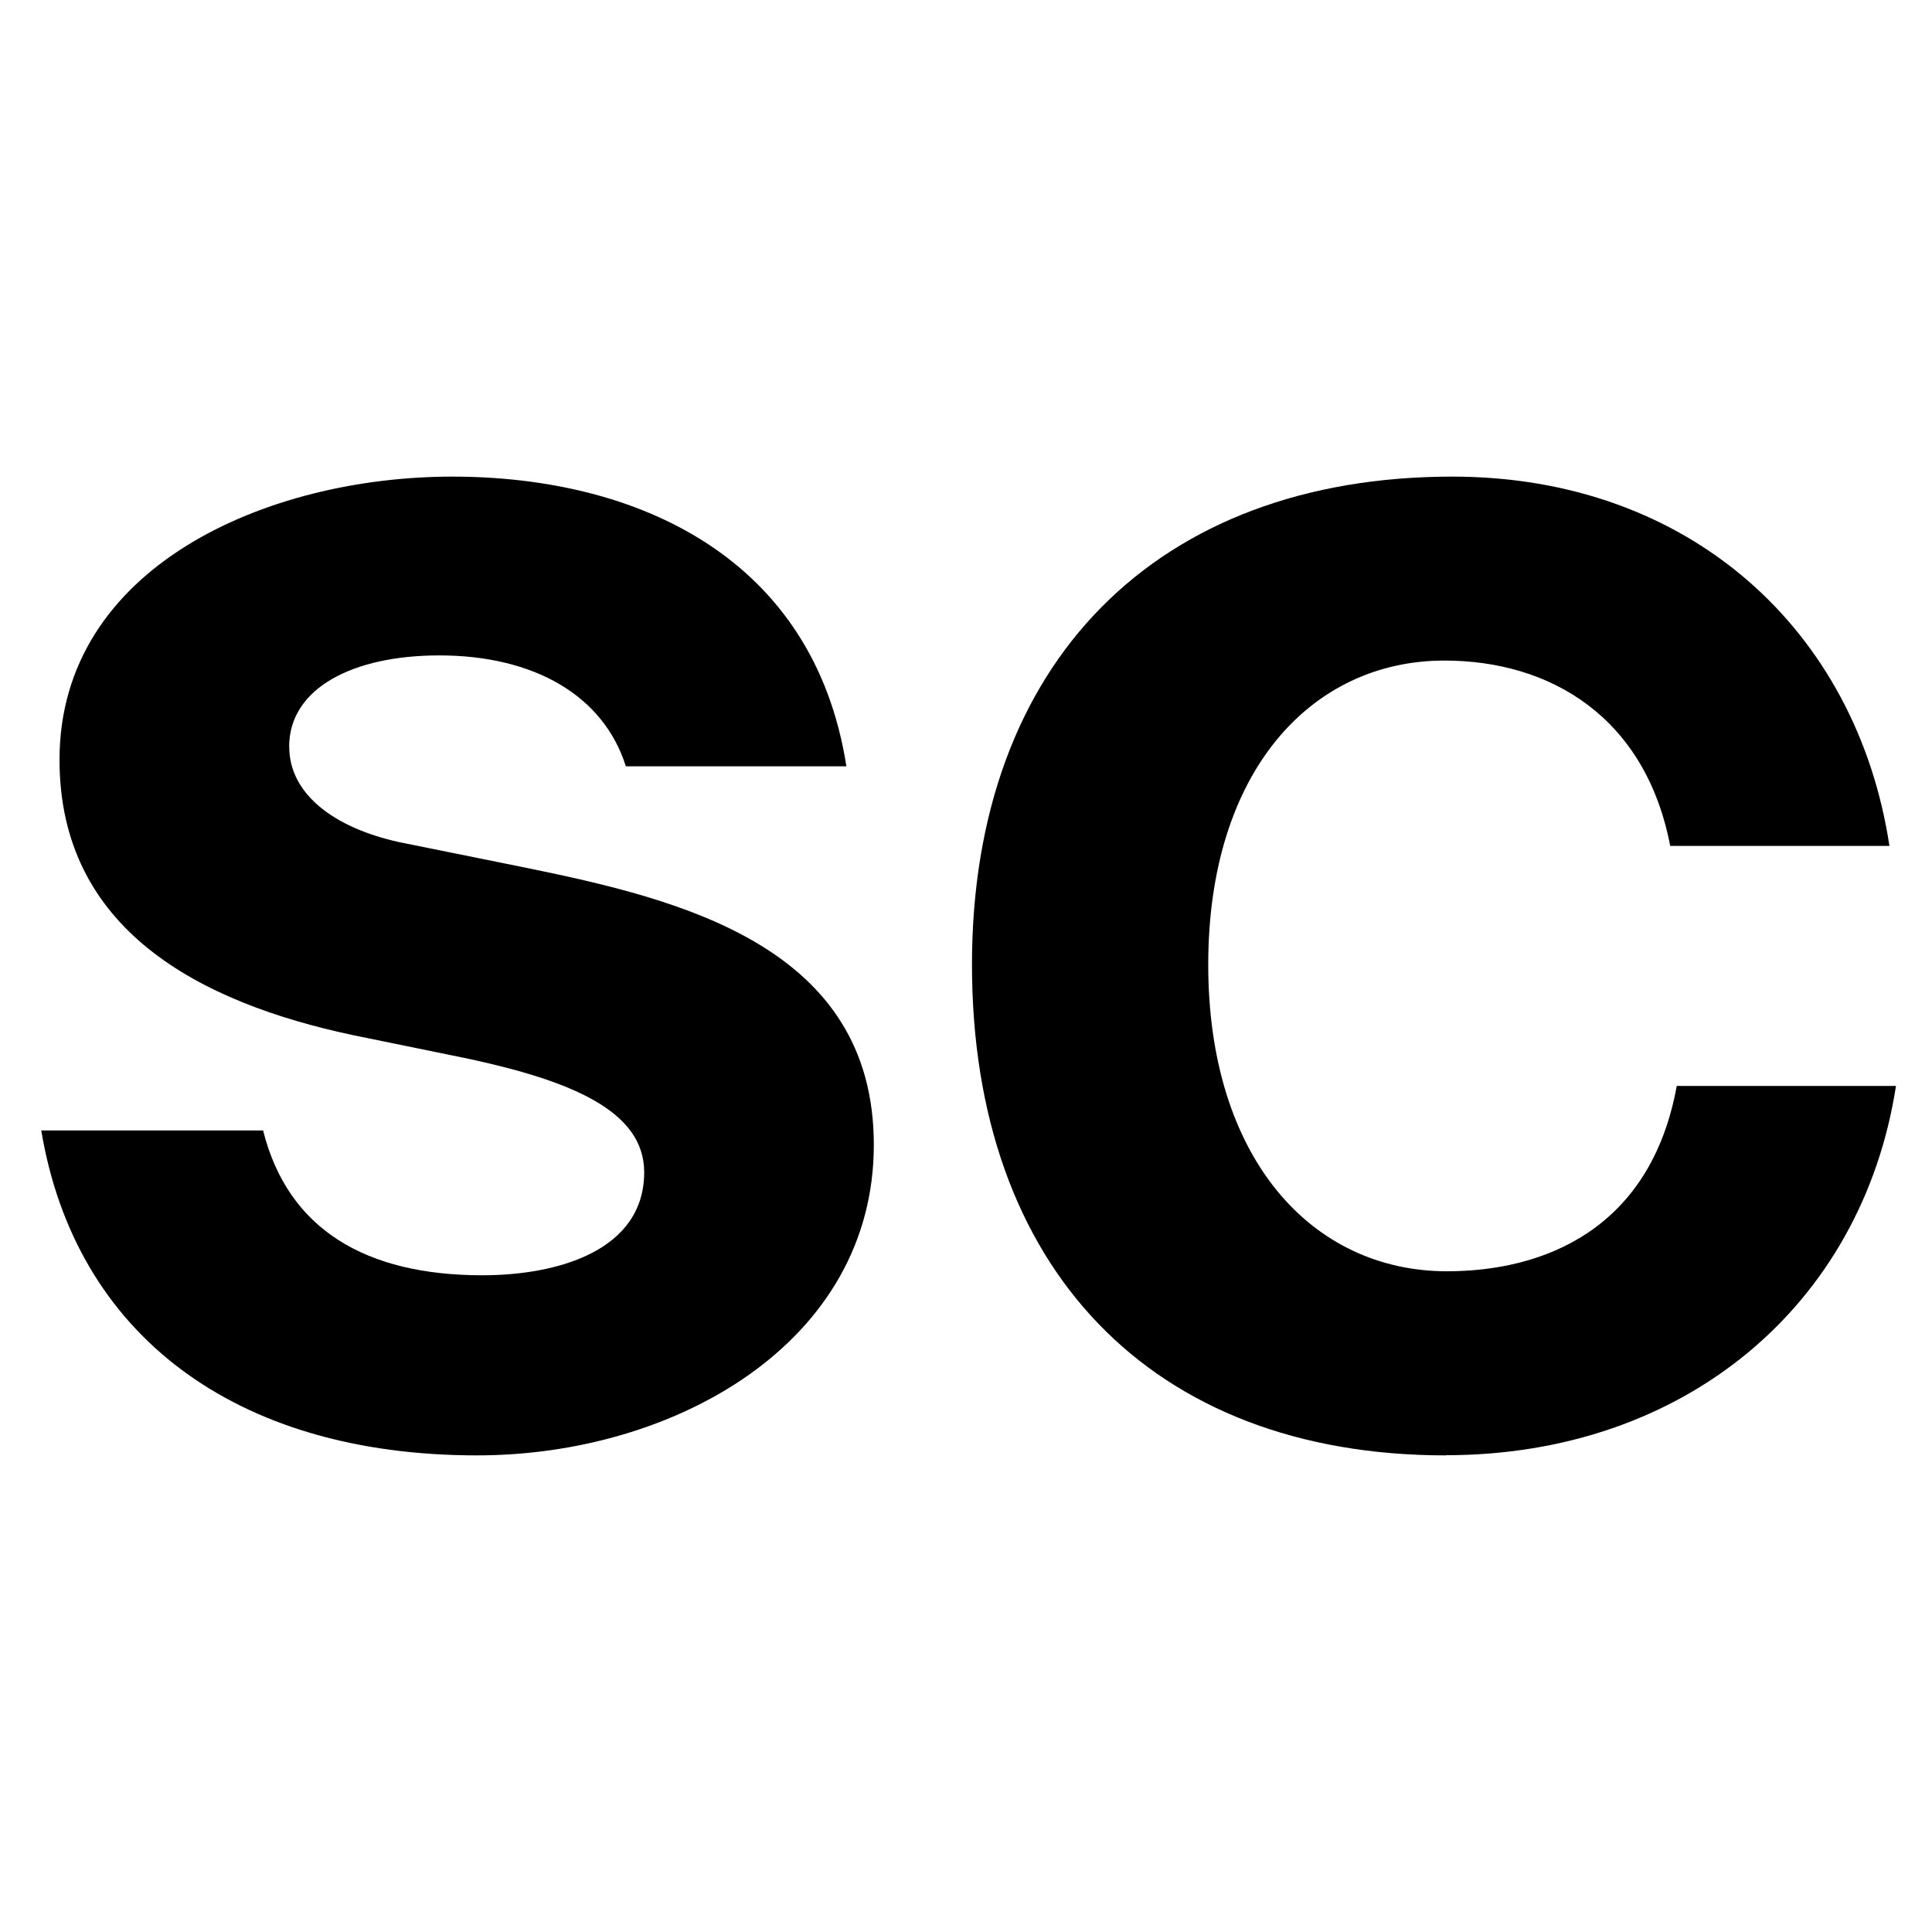
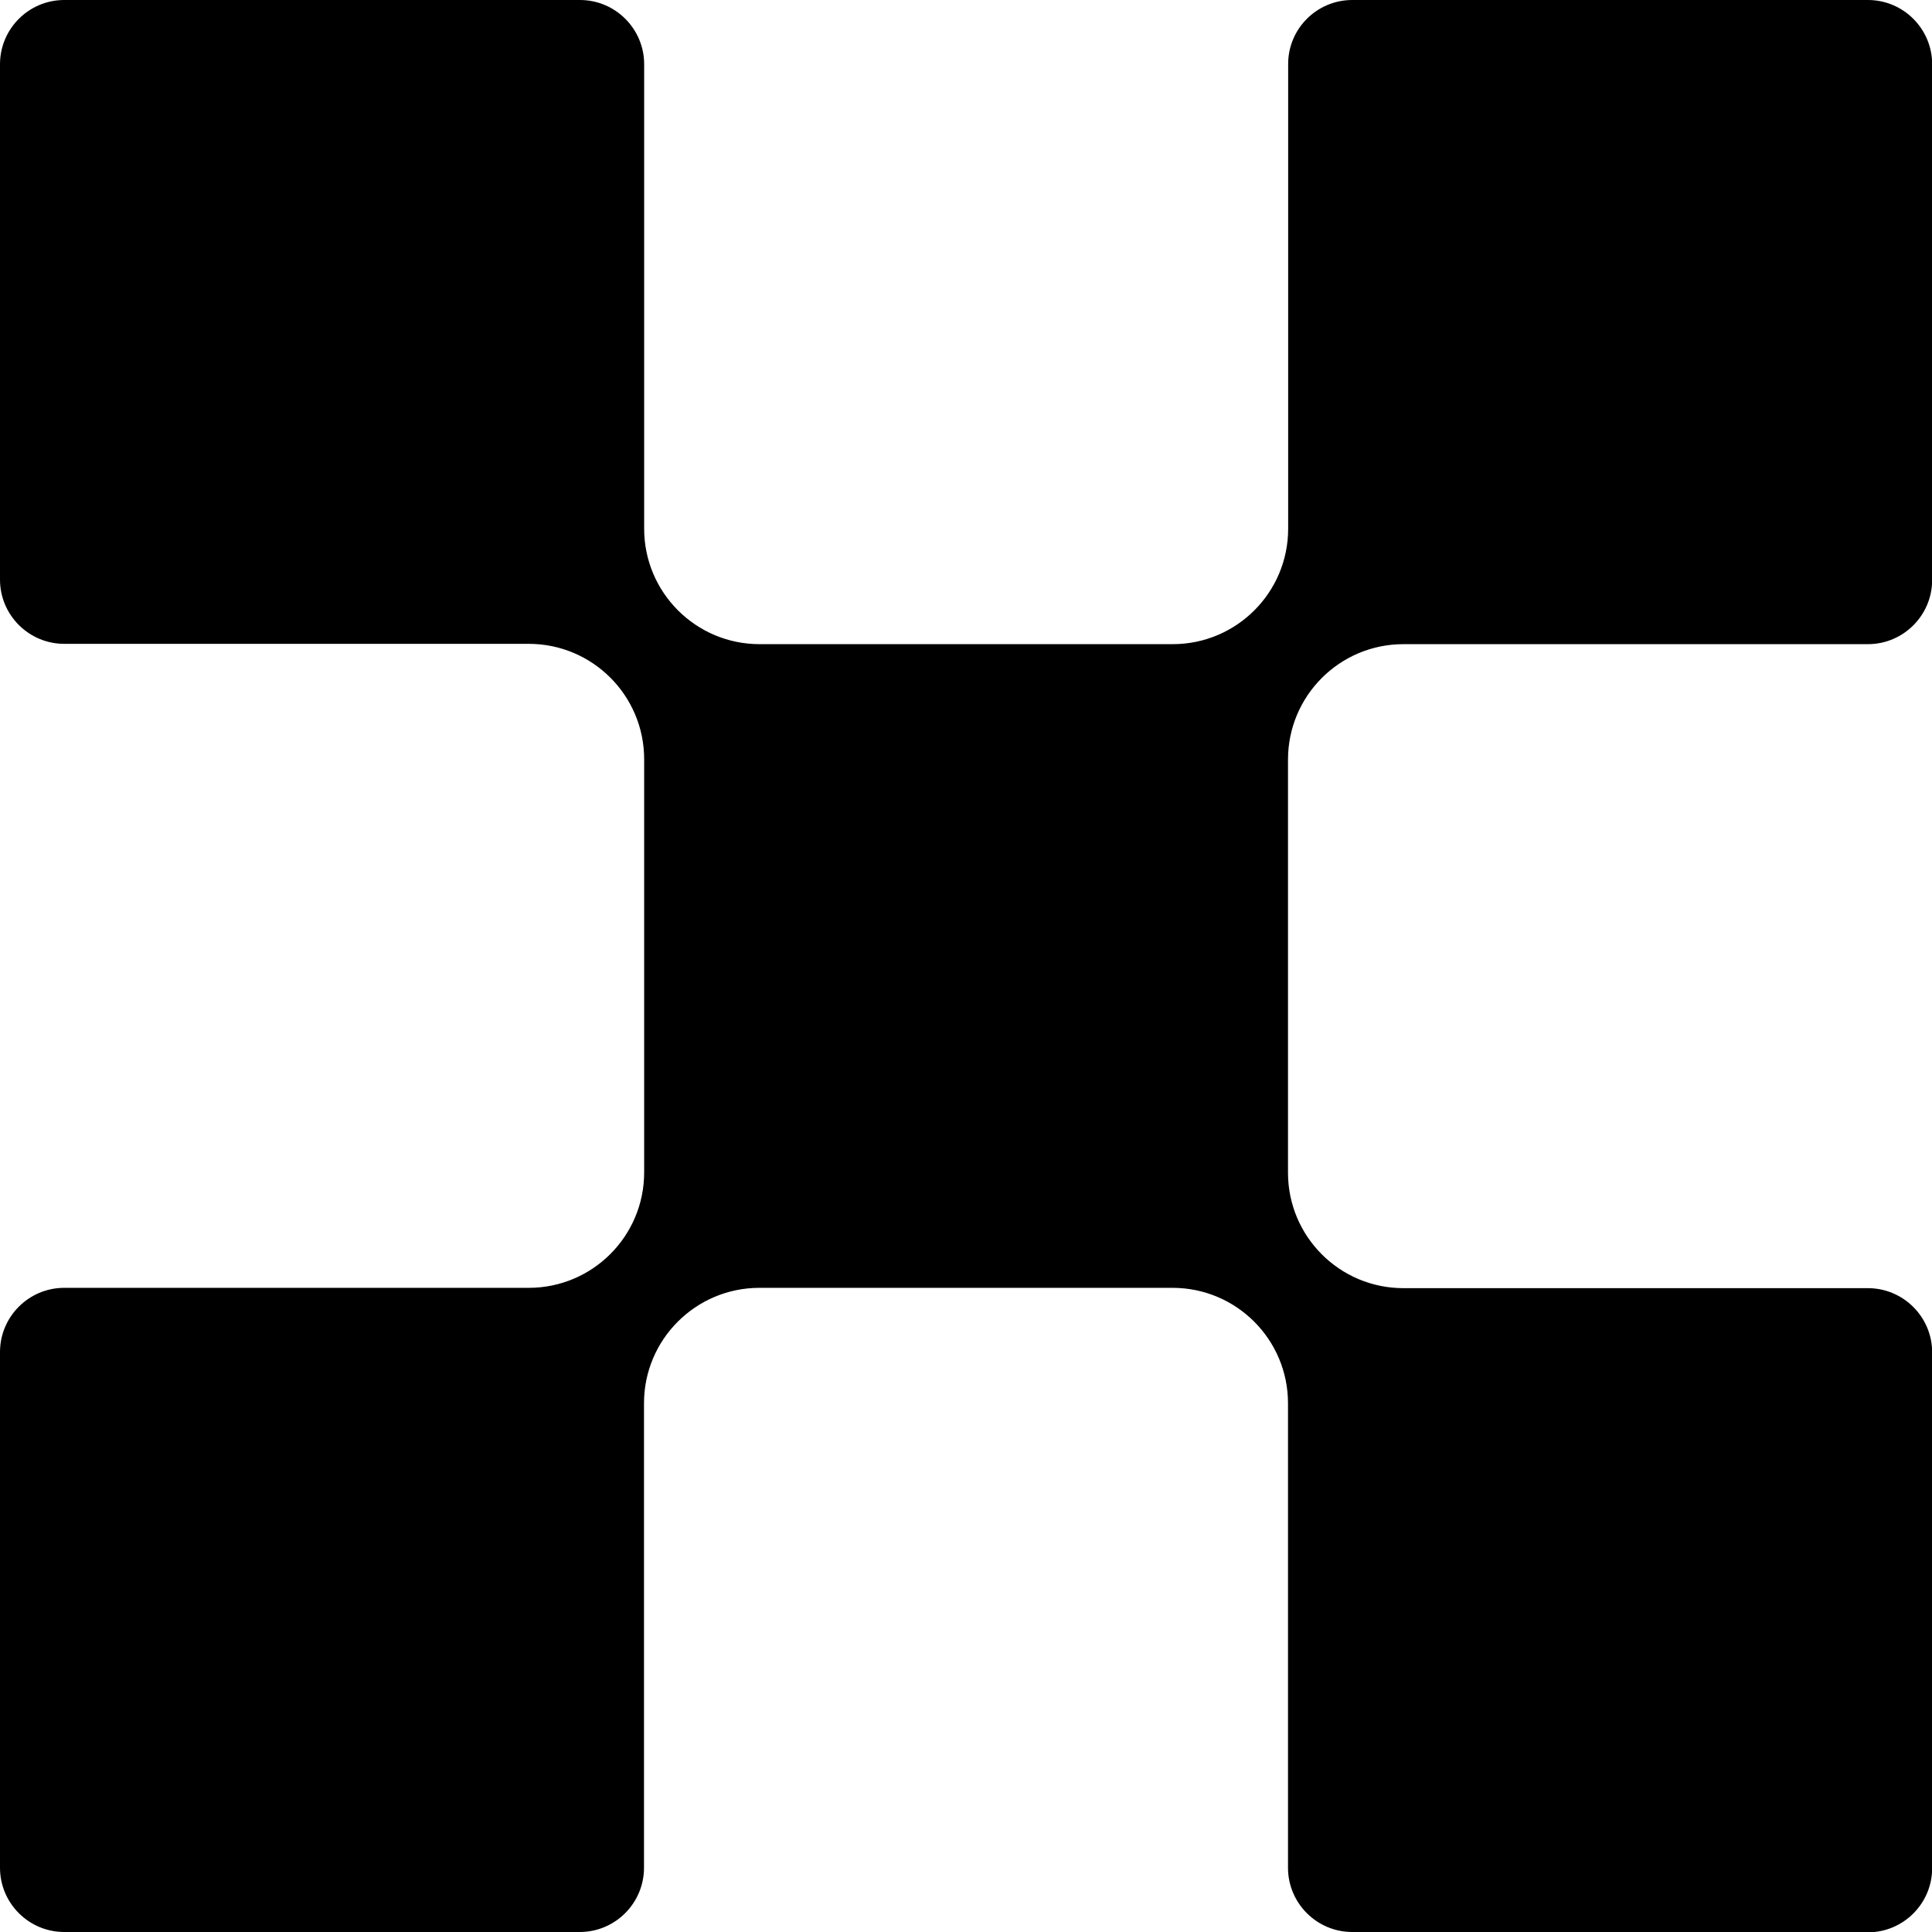
- <svg xmlns="http://www.w3.org/2000/svg" viewBox="0 0 236 236">
-   <g fill="#000">
-     <path transform="translate(4.9,58)" d="M30.43,33.22c0,5.74,5.42,9.88,13.39,11.64l15.78,3.19c18.65,3.83,42.24,9.56,42.24,33.79s-24.39,37.94-48.46,37.94c-29.65,0-49.1-14.83-53.24-39.69h27.1c3.03,12.12,12.59,17.69,26.78,17.69,9.25,0,19.77-3.03,19.77-12.59,0-7.49-8.93-11.16-21.52-13.87l-14.03-2.87C19.43,64.46,2.37,55.54,2.37,34.81,2.37,11.22,27.72.22,50.35.22s44.16,9.88,48.14,35.39h-26.94c-2.71-8.61-11.16-13.55-22.8-13.55-10.52,0-18.33,3.99-18.33,11.16Z" />
-     <path transform="translate(-749.7,58)" d="M926.3,119.78c-36.03,0-57.87-22.96-57.87-59.94S891.07.22,927.1.22c29.01,0,49.42,18.81,53.4,45.11h-26.78c-3.03-15.78-14.67-22.64-27.58-22.64-16.26,0-28.85,13.55-28.85,37.14s12.59,37.46,29.17,37.46c11.8,0,24.87-5.1,28.06-22.64h26.78c-4.14,26.78-25.82,45.11-55,45.11Z" />
-   </g>
+ <svg xmlns="http://www.w3.org/2000/svg" viewBox="0 0 120 120">
+   <path fill="#000" d="M83.99,120c-2.2,0-3.99-1.79-3.99-3.99v-28.85c0-3.96-3.21-7.17-7.17-7.17h-25.66c-3.96,0-7.17,3.21-7.17,7.17v28.85c0,2.2-1.79,3.99-3.99,3.99H3.99c-2.2,0-3.99-1.79-3.99-3.99v-32.03c0-2.2,1.79-3.99,3.99-3.99h28.85c3.96,0,7.17-3.21,7.17-7.17v-25.66c0-3.96-3.21-7.17-7.17-7.17H3.99c-2.2,0-3.99-1.79-3.99-3.99V3.99C0,1.79,1.79,0,3.99,0h32.03c2.2,0,3.99,1.79,3.99,3.99v28.85c0,3.96,3.21,7.17,7.17,7.17h25.66c3.96,0,7.17-3.21,7.17-7.17V3.99C80,1.79,81.79,0,83.99,0h32.03c2.2,0,3.99,1.79,3.99,3.99v32.03c0,2.2-1.79,3.99-3.99,3.99h-28.85c-3.96,0-7.17,3.21-7.17,7.17v25.66c0,3.96,3.21,7.17,7.17,7.17h28.85c2.2,0,3.99,1.79,3.99,3.99v32.03c0,2.2-1.79,3.99-3.99,3.99h-32.03Z" />
</svg>
